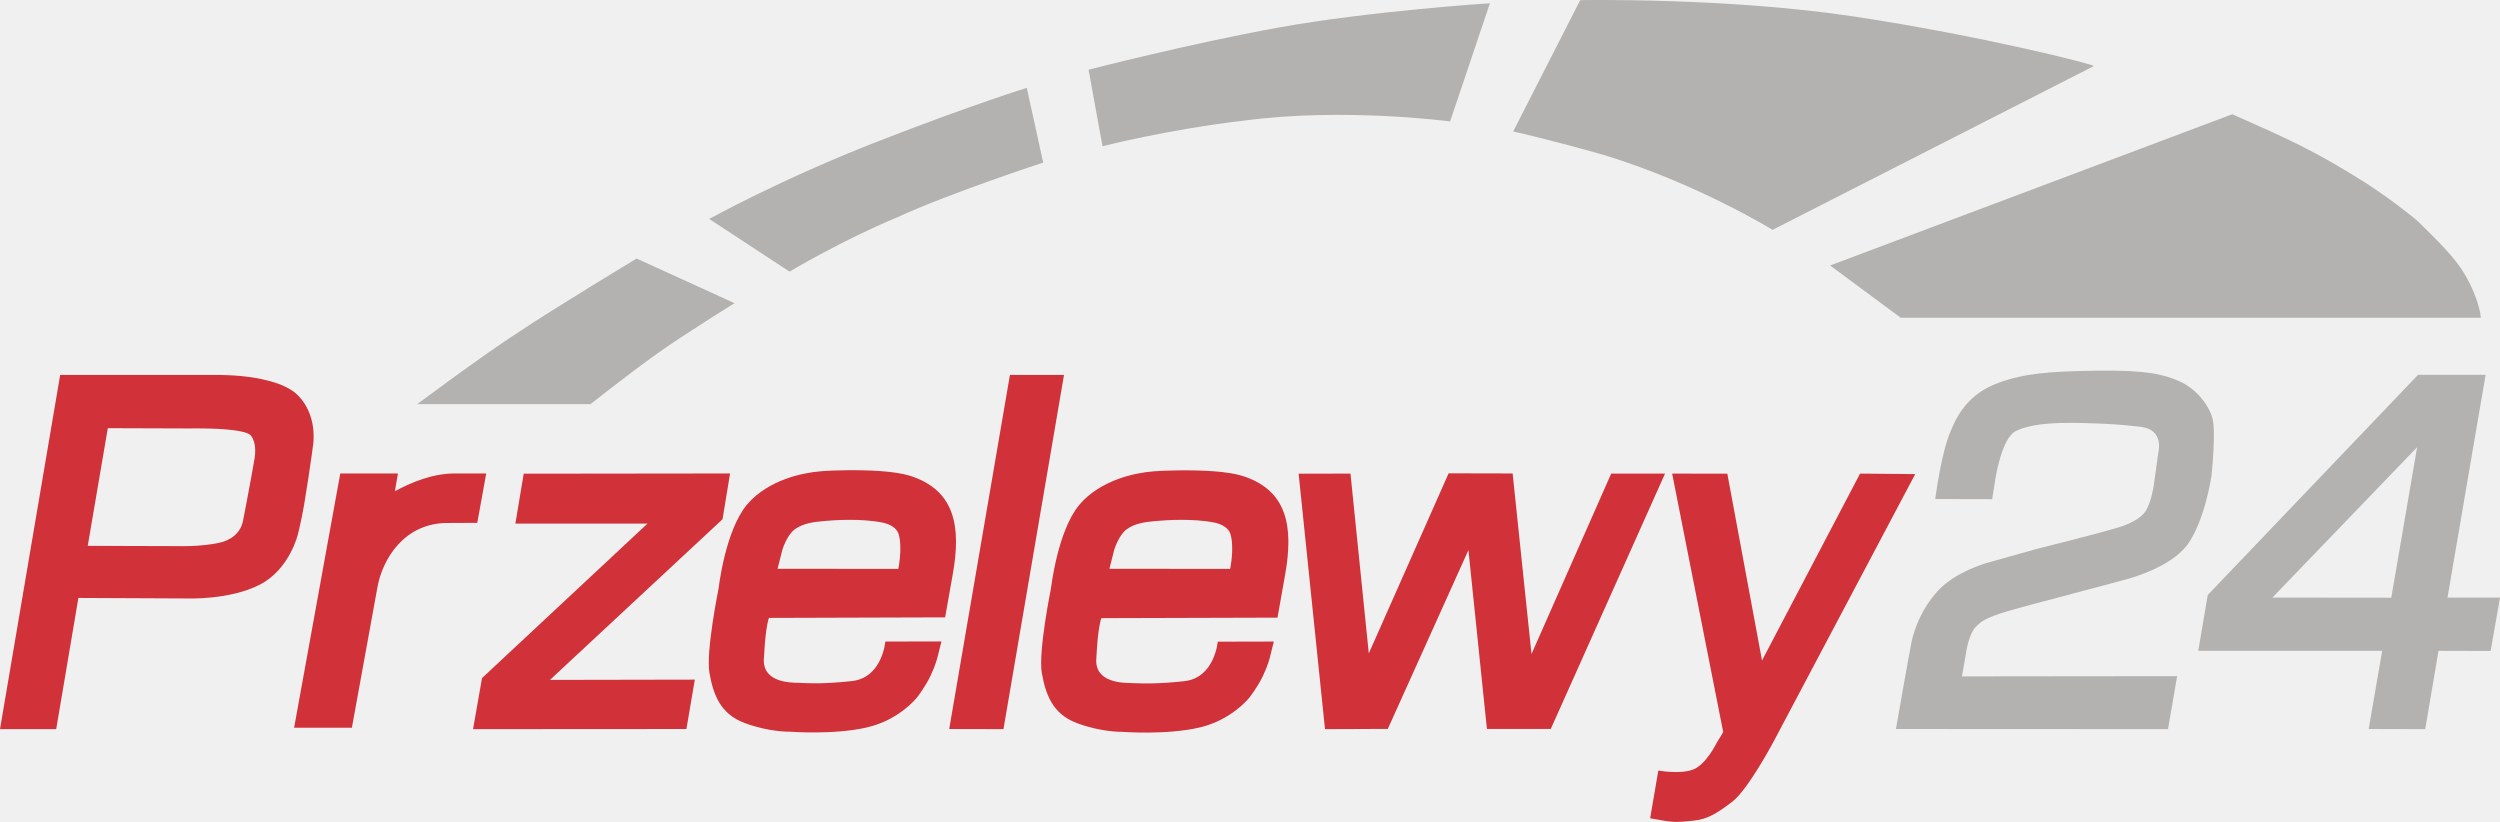
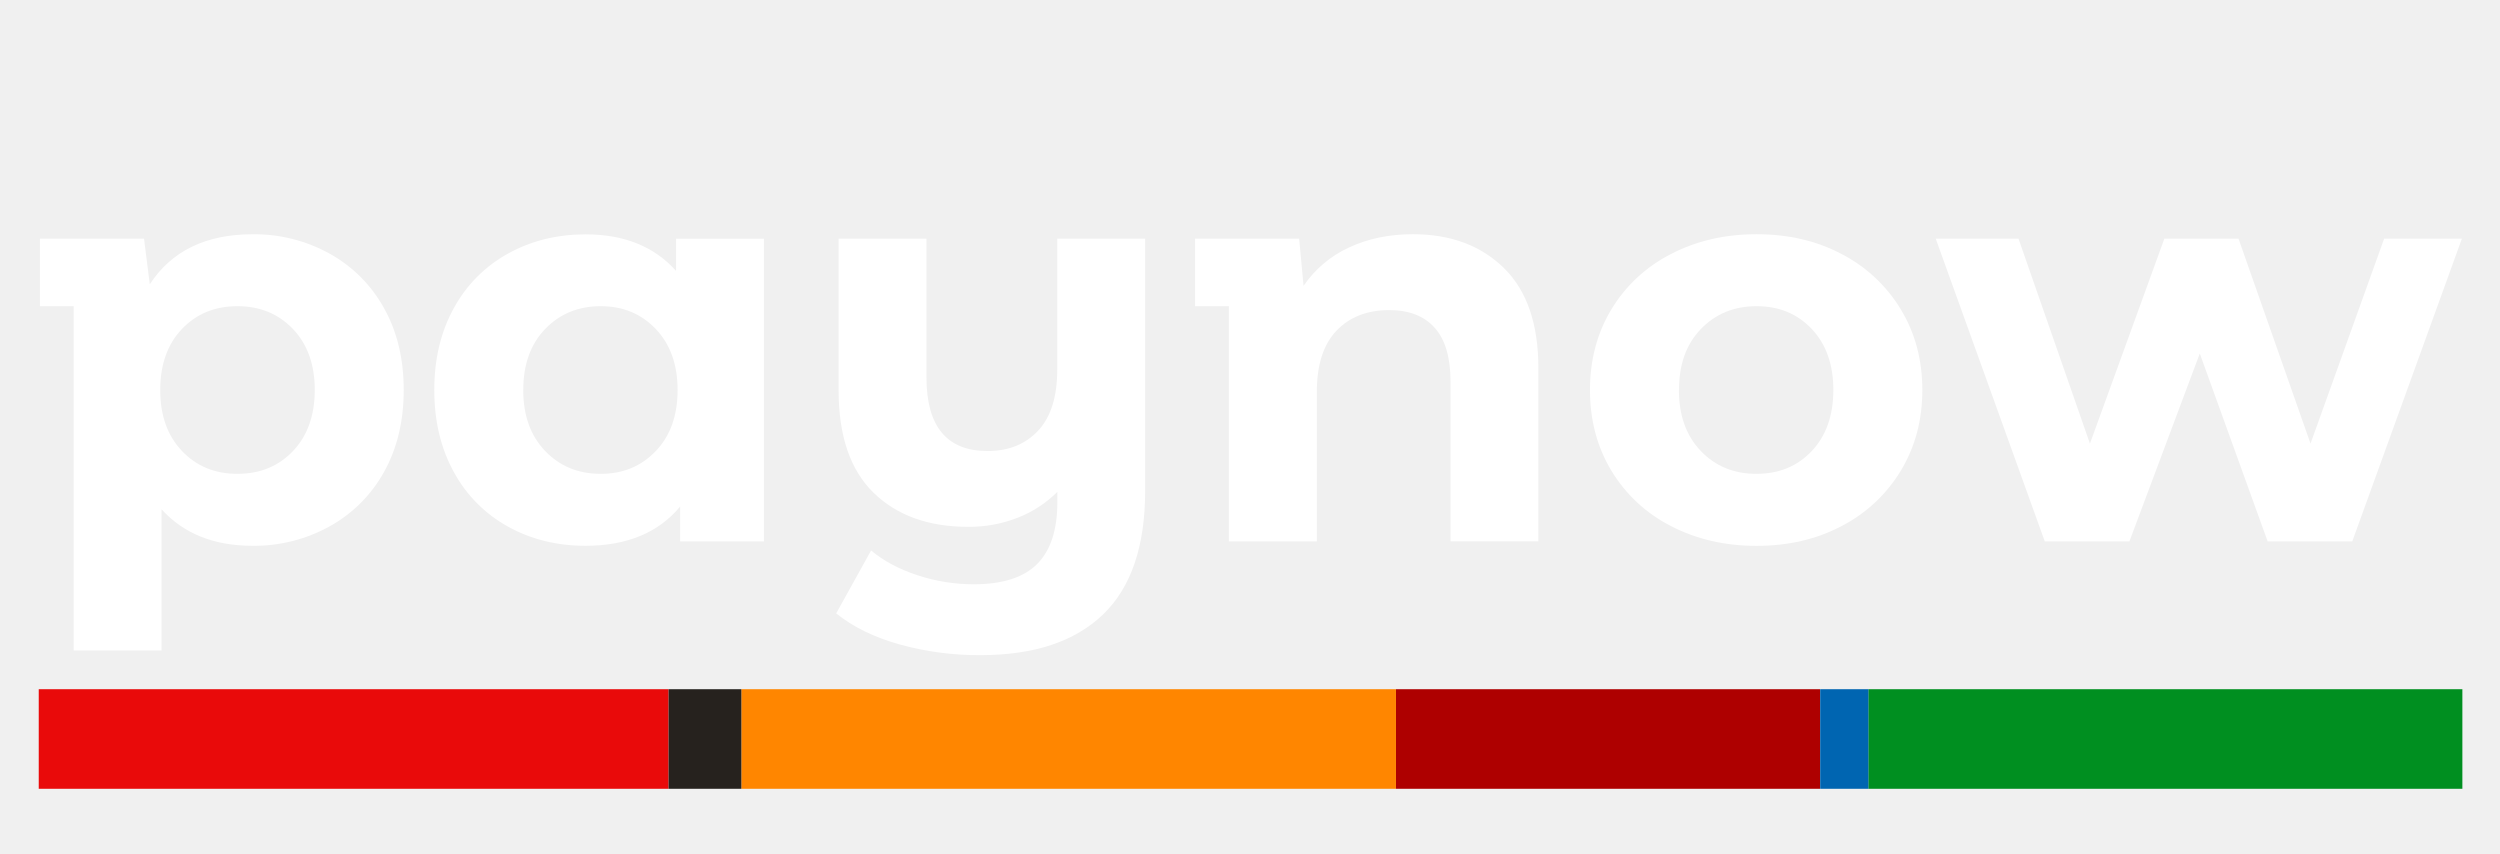
- <svg xmlns="http://www.w3.org/2000/svg" width="73" height="24" viewBox="0 0 73 24" fill="none">
-   <path fill-rule="evenodd" clip-rule="evenodd" d="M8.172 11.222C8.38 11.305 8.569 11.41 8.7 11.545C8.8 11.647 8.877 11.752 8.943 11.868C9.127 12.199 9.162 12.544 9.158 12.773C9.158 12.939 9.135 13.044 9.135 13.044C9.135 13.044 9.124 13.134 9.104 13.277C9.058 13.603 8.969 14.219 8.881 14.734C8.8 15.2 8.704 15.583 8.704 15.583C8.704 15.583 8.469 16.615 7.59 17.07C6.712 17.524 5.471 17.475 5.471 17.475L2.289 17.46L1.641 21.291H0L1.757 10.948H3.718H6.353C6.353 10.948 6.477 10.948 6.669 10.956C6.877 10.963 7.17 10.986 7.471 11.038C7.71 11.08 7.952 11.14 8.172 11.222ZM7.097 15.203C7.289 14.219 7.436 13.389 7.436 13.37C7.436 13.369 7.437 13.363 7.438 13.354C7.444 13.312 7.46 13.193 7.447 13.055C7.436 12.942 7.405 12.815 7.324 12.717C7.262 12.642 7.07 12.593 6.827 12.563C6.546 12.525 6.203 12.514 5.945 12.511C5.717 12.507 5.556 12.511 5.556 12.511L3.148 12.503L2.562 15.939L5.22 15.947C5.22 15.947 5.825 15.969 6.388 15.853C6.727 15.782 7.024 15.579 7.097 15.203ZM21.318 13.825L15.292 13.832L15.049 15.29H18.906L14.075 19.8L13.813 21.291L20.043 21.287L20.289 19.845L16.059 19.853L21.098 15.162L21.318 13.825ZM29.49 10.948H31.069L29.301 21.291L27.717 21.287L29.49 10.948ZM39.434 13.829L37.92 13.832L38.69 21.291L40.524 21.284L42.878 16.063L43.418 21.284H45.283L48.619 13.829H47.047L44.72 19.098L44.169 13.825L42.3 13.821L39.969 19.079L39.434 13.829ZM24.712 13.731C25.363 13.724 26.13 13.754 26.573 13.893C27.891 14.313 28.072 15.383 27.817 16.788L27.598 18.027L22.454 18.043C22.454 18.043 22.354 18.272 22.312 19.15C22.308 19.173 22.308 19.188 22.308 19.199C22.236 19.919 23.05 19.933 23.302 19.938L23.327 19.938L23.348 19.939L23.4 19.942C23.607 19.952 24.072 19.976 24.878 19.887C25.764 19.789 25.852 18.733 25.852 18.733L27.49 18.73L27.39 19.132L27.387 19.142C27.374 19.197 27.32 19.423 27.17 19.736C27.008 20.074 26.781 20.36 26.781 20.36C26.781 20.36 26.273 21.021 25.309 21.242C24.346 21.464 23.067 21.366 23.067 21.366C23.067 21.366 22.458 21.381 21.741 21.111C21.025 20.844 20.828 20.27 20.717 19.654C20.605 19.034 20.983 17.183 20.983 17.183C20.983 17.183 21.171 15.508 21.807 14.741C22.443 13.975 23.56 13.818 23.56 13.818C23.795 13.769 24.084 13.739 24.712 13.731ZM22.705 16.608L26.23 16.612C26.23 16.612 26.361 15.996 26.238 15.59C26.184 15.417 25.983 15.301 25.772 15.26C25.136 15.132 24.354 15.188 24.061 15.214C23.768 15.241 23.456 15.275 23.209 15.455C22.967 15.635 22.843 16.063 22.843 16.063L22.705 16.608ZM36.279 13.896C35.836 13.757 35.069 13.727 34.418 13.735C33.79 13.742 33.501 13.772 33.266 13.821C33.266 13.821 32.148 13.979 31.513 14.745C30.877 15.511 30.688 17.186 30.688 17.186C30.688 17.186 30.311 19.038 30.422 19.657C30.534 20.273 30.73 20.848 31.447 21.115C32.164 21.385 32.773 21.37 32.773 21.37C32.773 21.37 34.052 21.468 35.015 21.246C35.978 21.024 36.487 20.363 36.487 20.363C36.487 20.363 36.714 20.078 36.876 19.74C37.026 19.427 37.08 19.201 37.093 19.145L37.095 19.135L37.196 18.733L35.558 18.737C35.558 18.737 35.469 19.793 34.583 19.89C33.815 19.975 33.356 19.958 33.136 19.949L33.136 19.949C33.103 19.948 33.076 19.947 33.054 19.947C33.042 19.946 33.027 19.946 33.009 19.945C32.76 19.941 31.942 19.924 32.014 19.207C32.014 19.195 32.014 19.18 32.017 19.158C32.06 18.279 32.16 18.05 32.16 18.05L37.303 18.035L37.523 16.796C37.777 15.387 37.596 14.313 36.279 13.896ZM35.92 16.612L32.395 16.608L32.533 16.063C32.533 16.063 32.657 15.635 32.899 15.455C33.142 15.275 33.458 15.241 33.751 15.214C34.044 15.188 34.826 15.132 35.462 15.26C35.673 15.301 35.874 15.417 35.928 15.59C36.051 15.992 35.92 16.612 35.92 16.612ZM50.438 13.832L51.451 19.286L54.314 13.829L55.924 13.844L51.798 21.637C51.798 21.637 51.05 23.049 50.588 23.405C50.126 23.762 49.841 23.924 49.463 23.961L49.362 23.972C49.055 24.003 48.897 24.019 48.569 23.961L48.184 23.894L48.423 22.5C48.423 22.5 49.062 22.617 49.44 22.47C49.821 22.324 50.126 21.693 50.126 21.693L50.318 21.378L48.827 13.829L50.438 13.832ZM11.531 14.343C12.044 14.069 12.645 13.825 13.281 13.825H14.198L13.936 15.267L13.065 15.271C11.816 15.271 11.177 16.304 11.023 17.137L10.275 21.25H8.588L9.936 13.825H11.62L11.531 14.343Z" fill="#D13239" />
-   <path fill-rule="evenodd" clip-rule="evenodd" d="M44.185 3.839L46.142 0.004C46.142 0.004 50.43 -0.078 54.129 0.481C57.828 1.037 61.21 1.893 61.137 1.931L51.759 6.712C51.759 6.712 49.567 5.36 46.847 4.53C45.306 4.087 44.185 3.839 44.185 3.839ZM31.786 2.036L32.194 4.271C32.194 4.271 34.082 3.782 36.344 3.52C39.249 3.133 42.343 3.546 42.343 3.546L43.506 0.094C43.506 0.094 39.989 0.324 37.334 0.804C34.683 1.285 31.786 2.036 31.786 2.036ZM23.055 7.932L20.709 6.393C20.709 6.393 22.832 5.217 25.656 4.12C28.476 3.024 29.983 2.566 29.983 2.566L30.461 4.748C30.461 4.748 27.744 5.634 26.188 6.351C24.577 7.02 23.055 7.932 23.055 7.932ZM17.241 11.801H12.183C12.183 11.801 14.155 10.329 15.149 9.694C16.174 9.006 18.59 7.549 18.59 7.549L21.449 8.853C21.449 8.853 19.985 9.758 19.179 10.332C18.374 10.907 17.241 11.801 17.241 11.801ZM56.51 14.572L58.171 14.576L58.271 13.949C58.271 13.949 58.448 12.815 58.845 12.597C58.972 12.525 59.176 12.462 59.411 12.42C59.847 12.345 60.398 12.338 60.848 12.353L60.886 12.354C61.548 12.376 61.813 12.384 62.501 12.462C63.203 12.54 63.025 13.201 63.025 13.201L62.887 14.189C62.887 14.189 62.825 14.632 62.663 14.907C62.52 15.151 62.127 15.316 61.9 15.387C61.353 15.56 59.481 16.026 59.481 16.026L58.009 16.439C58.009 16.439 57.103 16.694 56.599 17.239C56.09 17.787 55.89 18.407 55.82 18.73C55.751 19.053 55.362 21.287 55.362 21.287L63.306 21.291L63.572 19.744L57.288 19.751L57.4 19.12C57.4 19.12 57.473 18.471 57.743 18.257C57.756 18.246 57.768 18.235 57.781 18.223C57.852 18.159 57.947 18.072 58.371 17.926C58.672 17.821 59.696 17.554 59.696 17.554L62.066 16.923C62.066 16.923 63.361 16.6 63.869 15.909C64.378 15.222 64.574 13.904 64.574 13.904C64.574 13.904 64.713 12.623 64.605 12.221C64.501 11.819 64.112 11.339 63.638 11.132C63.164 10.926 62.671 10.805 61.241 10.824C59.812 10.843 59.103 10.907 58.379 11.17C57.654 11.429 57.234 11.902 56.968 12.571C56.68 13.205 56.51 14.572 56.51 14.572ZM71.467 17.449L72.58 10.944H70.608L64.466 17.374L64.189 19.004H69.559L69.166 21.287L70.816 21.291L71.205 19.004L72.727 19.008L73 17.449H71.467ZM69.825 17.453L66.354 17.449L70.58 13.059L69.825 17.453ZM55.5 9.277L53.439 7.752L65.183 3.336L65.273 3.376C66.769 4.037 67.601 4.406 69.066 5.334C69.652 5.705 70.43 6.299 70.627 6.486C71.162 7.009 71.675 7.512 71.956 7.985C72.407 8.744 72.442 9.277 72.442 9.277H55.5Z" fill="#B3B2B1" />
+ <svg xmlns="http://www.w3.org/2000/svg" id="Layer_1" data-name="Layer 1" viewBox="0 0 1377.26 438.93" width="82" height="28">
+   <rect fill="#ae0000" x="769.05" y="364.01" width="233.64" height="54.86" />
+   <rect fill="#ff8600" x="408.39" y="364.01" width="360.65" height="54.86" />
+   <rect fill="#0065b1" x="1002.75" y="364.01" width="26.7" height="54.86" />
+   <rect fill="#e90a0a" x="21.34" y="364.01" width="347" height="54.86" />
+   <rect fill="#008f20" x="1029.41" y="364.01" width="327.12" height="54.86" />
+   <rect fill="#26221e" x="368.34" y="364.01" width="40.06" height="54.86" />
+   <path fill="#fff" d="M22,153V115.81H79.34l3.18,25.12q18-27.54,56.6-27.55a85.56,85.56,0,0,1,42.45,10.67,76.53,76.53,0,0,1,30,30.05q10.85,19.36,10.84,45.1t-10.84,45.1a76.44,76.44,0,0,1-30,30A85.46,85.46,0,0,1,139.12,285Q107.19,285,89,264.88v77.79H40.6V153ZM88.27,199.2q0,21,12,33.6t30.57,12.56q18.62,0,30.57-12.56t12-33.6q0-21-12-33.6T130.8,153q-18.62,0-30.57,12.56T88.27,199.2Z" />
+   <path fill="#fff" d="M239.25,199.2q0-25.72,10.83-45.25a75.24,75.24,0,0,1,29.92-30q19.1-10.52,42.58-10.52,31.88,0,49.85,20.13v-17.7h48.43V282.59H374.7V263.37Q356.73,285,322.58,285q-23.64,0-42.65-10.52a75.24,75.24,0,0,1-29.85-30Q239.25,224.92,239.25,199.2Zm49,0q0,21,12.09,33.6T331,245.36q18.29,0,30.29-12.56t12-33.6q0-21-12-33.6T331,153q-18.59,0-30.67,12.56T288.28,199.2Z" />
+   <path fill="#fff" d="M460.66,322.24l19.22-34.66q10.31,8.64,25.52,13.63a98.74,98.74,0,0,0,31,5q23.86,0,35-11.21t11.1-34.11v-5.6a63.47,63.47,0,0,1-21.9,14.27,73.16,73.16,0,0,1-27.19,5q-32.88,0-52.14-18.77T462,199.5V115.81H510.4v76.48q0,40.5,33.68,40.51,17.35,0,27.86-11.26t10.5-33.63v-72.1h48.43V254.74q0,45.86-23.29,68.18t-67.43,22.33a163.79,163.79,0,0,1-44.6-5.91Q474.58,333.45,460.66,322.24Z" />
+   <path fill="#fff" d="M658.35,153V115.81h57.36l2.42,26a61.2,61.2,0,0,1,25.12-21.19q15.59-7.26,35.12-7.27,31.1,0,50.12,18.62t19,55.09v95.5H799.1V194.51q0-19.83-8.7-29.59t-25-9.76q-18.32,0-29.13,11.35t-10.82,33.6v82.48H677V153Z" />
+   <path fill="#fff" d="M875.92,199.2q0-24.82,11.74-44.35a81.2,81.2,0,0,1,32.71-30.49q21-11,47.34-11t47,11a82,82,0,0,1,32.51,30.49q11.8,19.53,11.8,44.35t-11.8,44.34a82,82,0,0,1-32.51,30.5q-20.72,11-47,11t-47.34-11a81.22,81.22,0,0,1-32.71-30.5Q875.92,224,875.92,199.2Zm49,0q0,21,12.08,33.6t30.67,12.56q18.59,0,30.44-12.56T1010,199.2q0-21-11.86-33.6T967.71,153Q949.13,153,937,165.6T925,199.2Z" />
+   <path fill="#fff" d="M1066.4,115.81H1112l39.35,112.9,41-112.9h40.86l39.66,112.9,40.56-112.9h42.83l-60.39,166.78h-46.61l-37.39-103.52L1173.1,282.59h-46.62Z" />
</svg>
